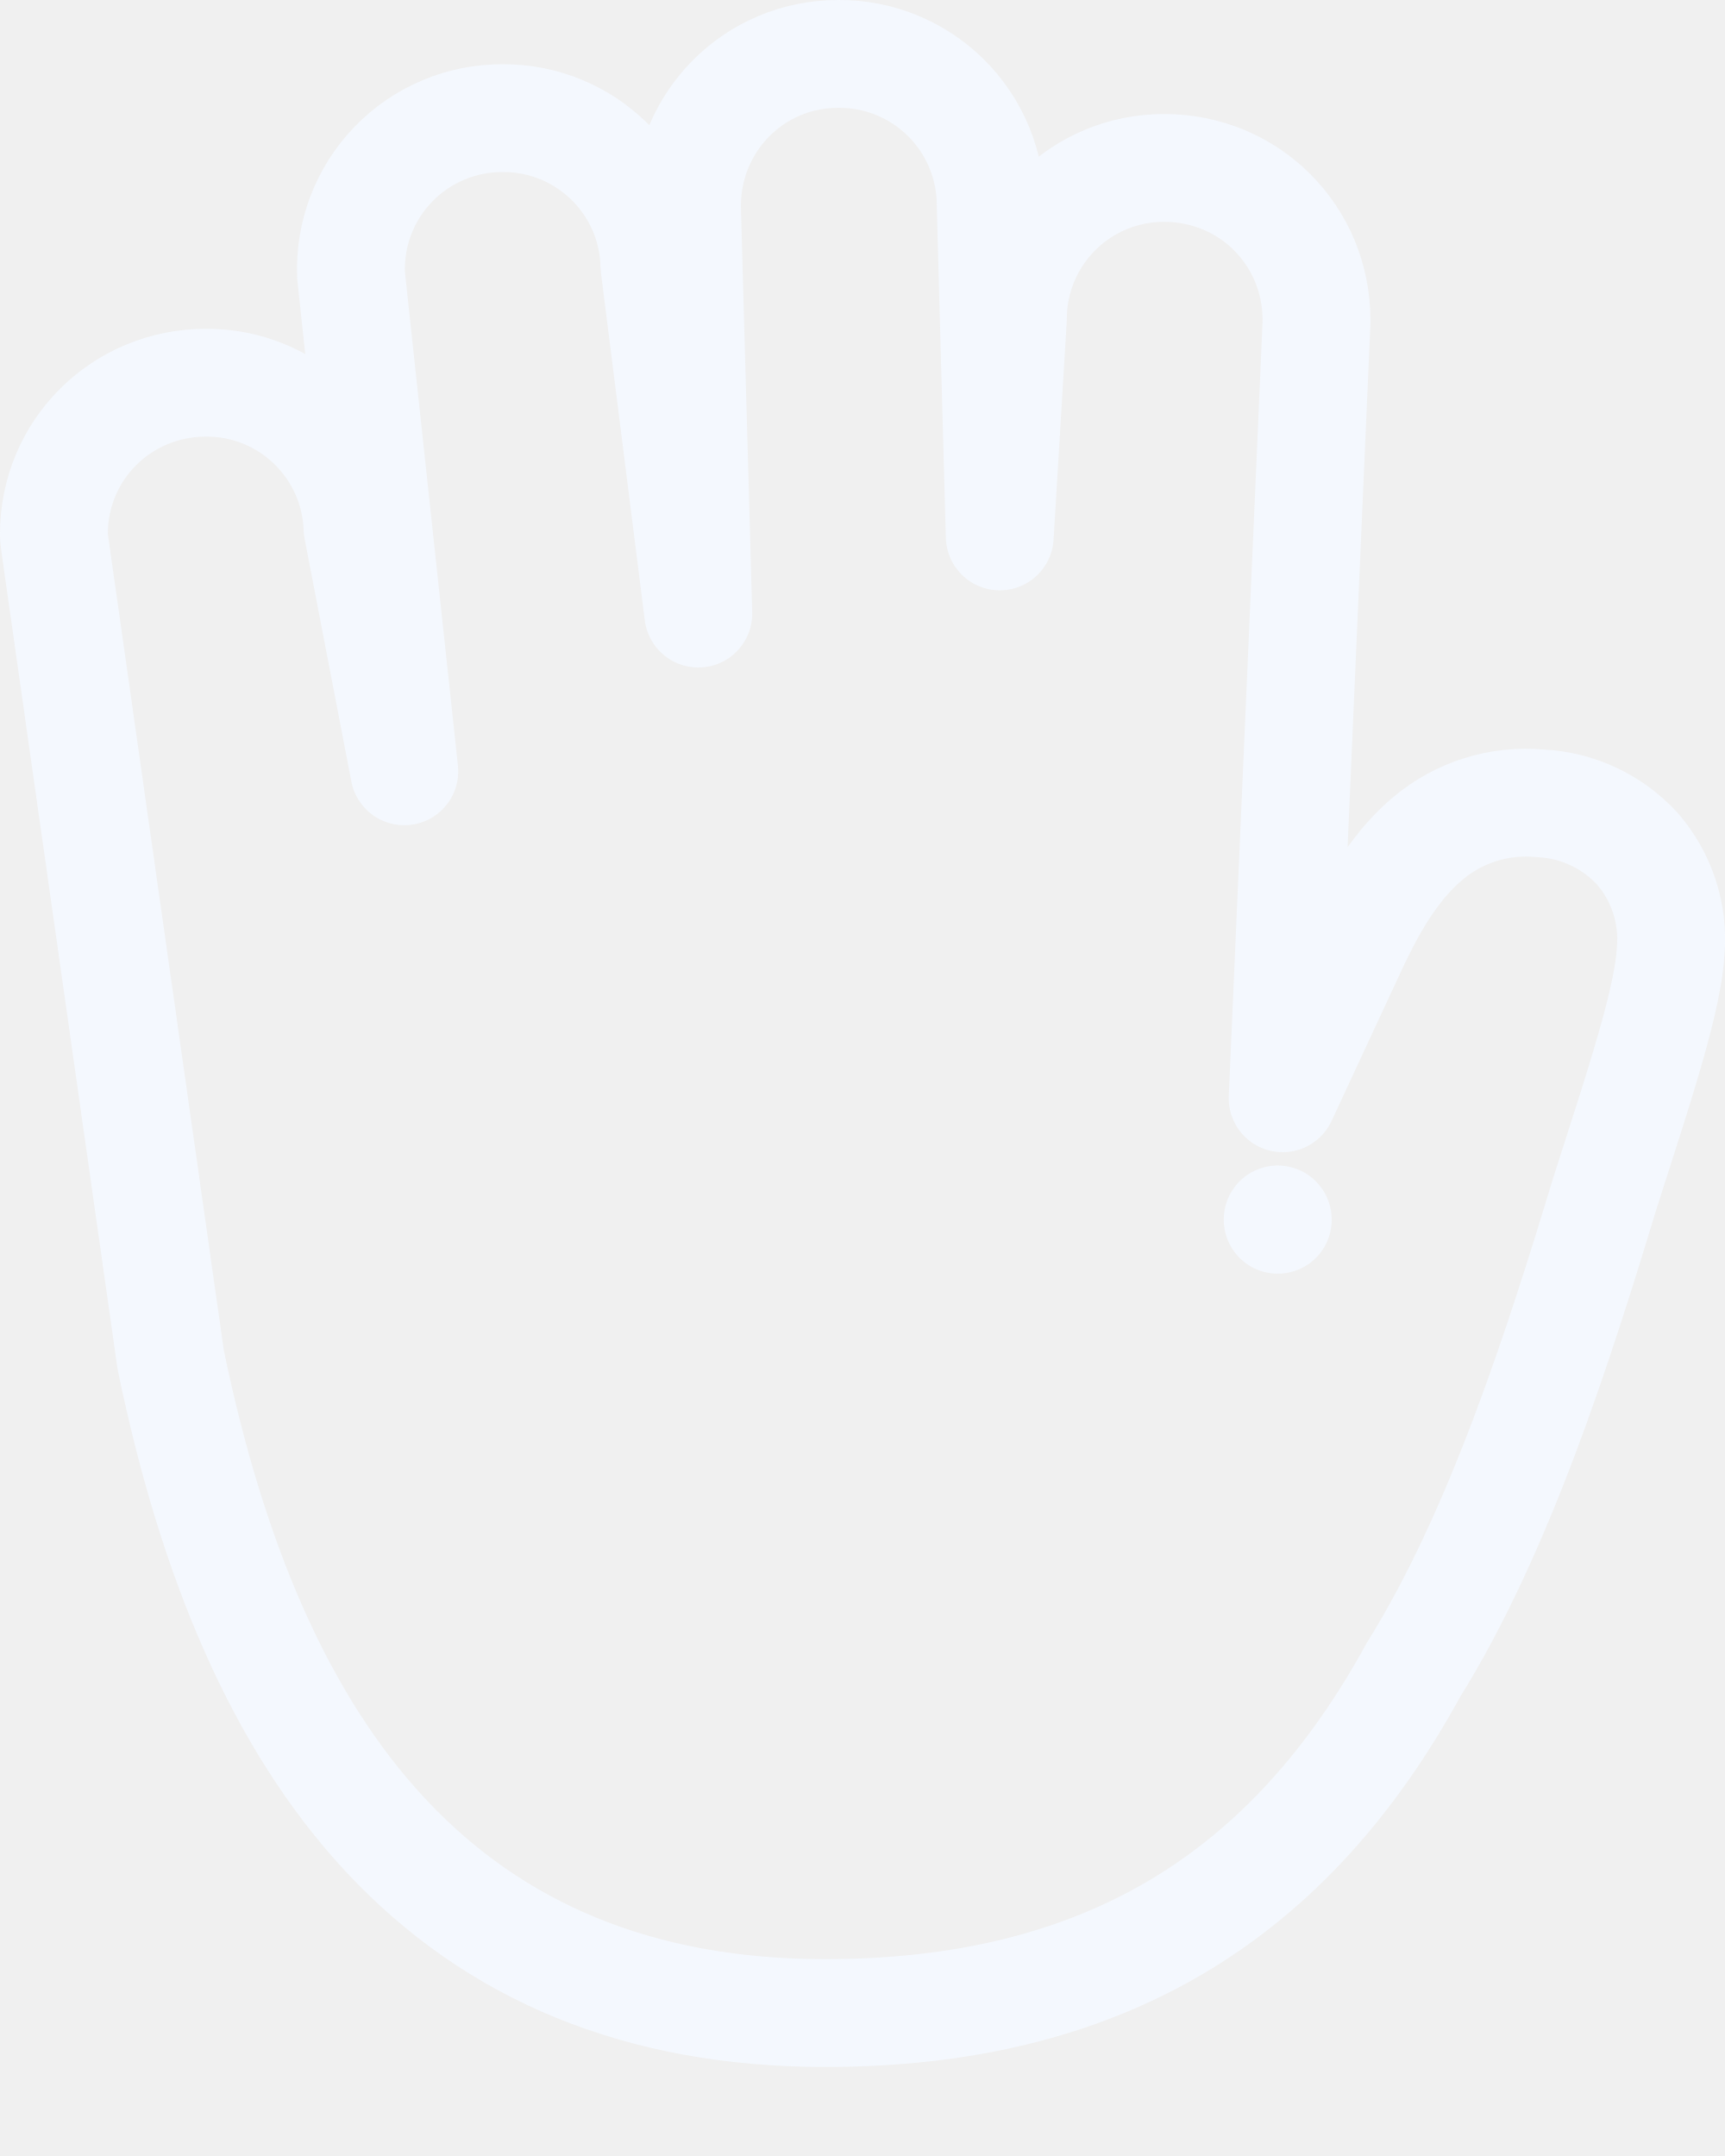
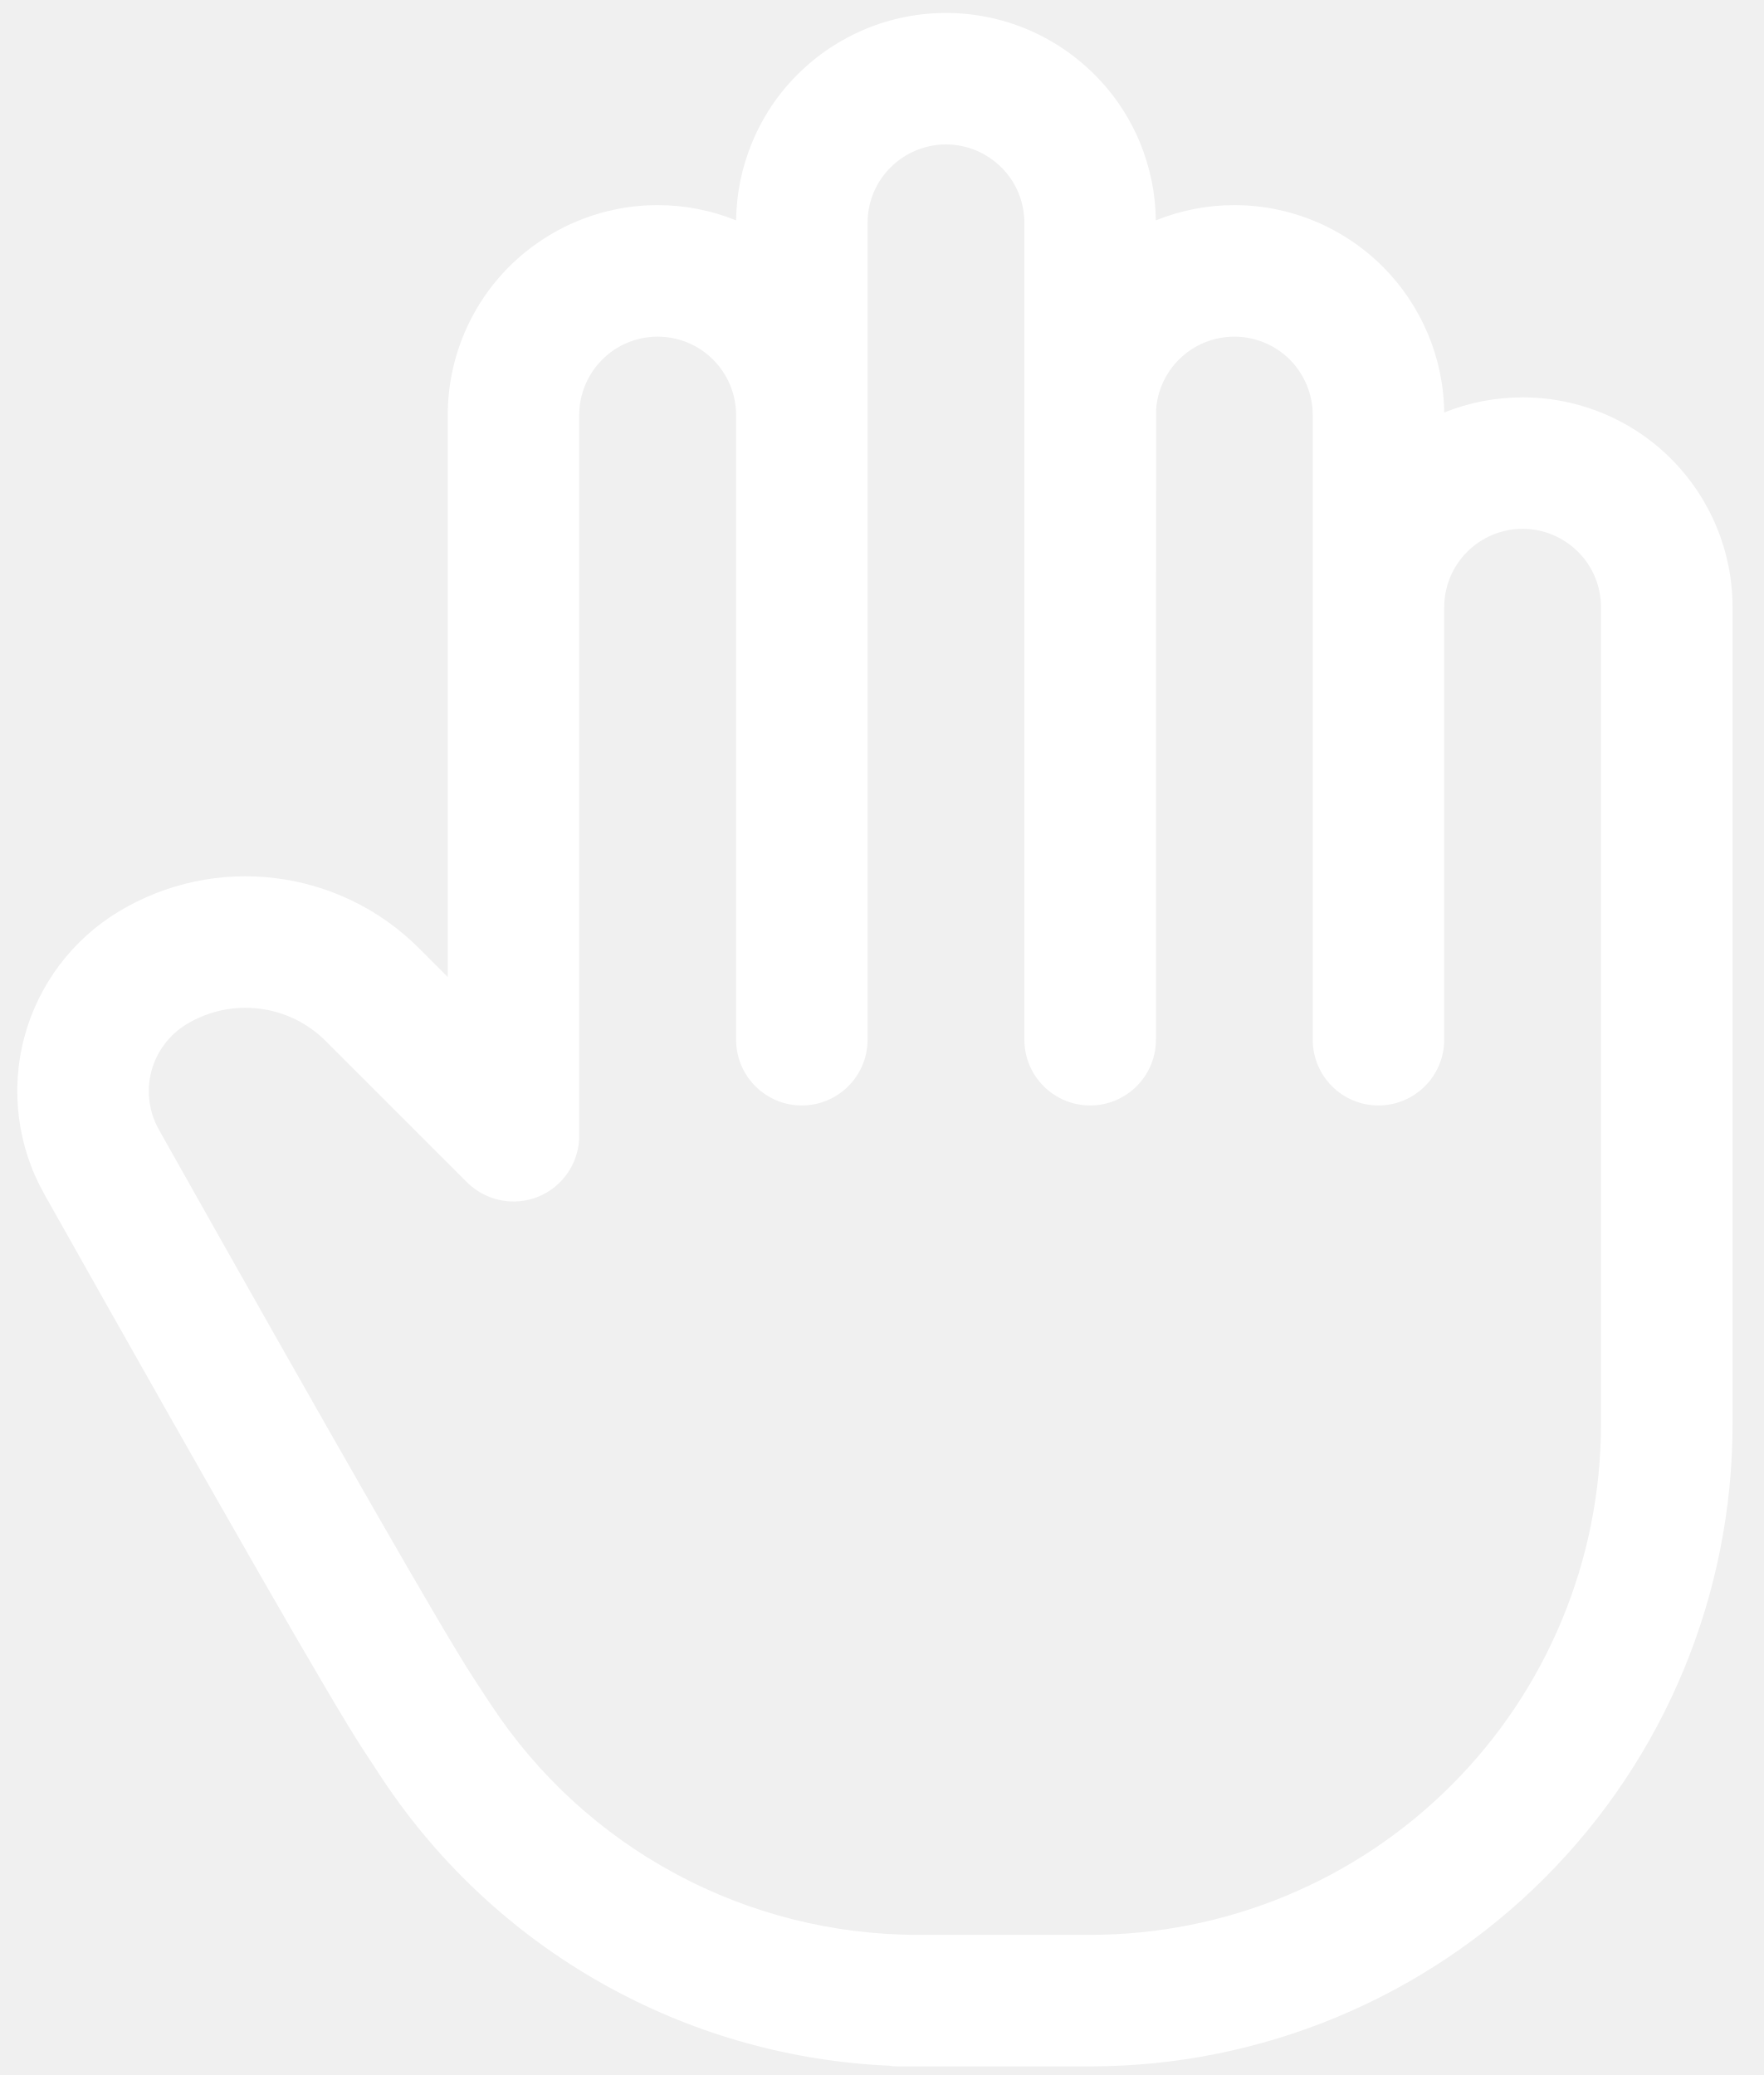
- <svg xmlns="http://www.w3.org/2000/svg" width="16" height="20" fill="none" viewBox="0 0 16 20">
-   <path stroke="#F5F9FF" stroke-linecap="round" stroke-linejoin="round" stroke-opacity=".95" d="m1.582 12.605.006.032c.378 1.815.999 3.326 1.988 4.387 1.007 1.08 2.354 1.65 4.077 1.65 1.268 0 2.35-.26 3.266-.803.912-.542 1.624-1.345 2.19-2.378.8-1.283 1.349-3.015 1.784-4.446l.11-.343c.089-.277.183-.57.263-.84.11-.371.215-.766.23-1.042a1.28 1.28 0 0 0-.31-.95 1.307 1.307 0 0 0-.9-.42 1.41 1.41 0 0 0-1.041.325c-.278.232-.485.565-.664.94h0l-.003.005-.681 1.466.314-7.196V2.97c0-.787-.625-1.412-1.412-1.412a1.4 1.4 0 0 0-1.404 1.396l-.122 2.022-.084-3.071A1.403 1.403 0 0 0 7.776.5c-.782 0-1.404.628-1.404 1.412h0v.014l.105 3.766-.407-3.226a1.4 1.4 0 0 0-1.404-1.37 1.401 1.401 0 0 0-1.41 1.458l.494 4.601-.434-2.254A1.4 1.4 0 0 0 1.912 3.55C1.128 3.55.5 4.172.5 4.954a.5.5 0 0 0 .005.07l1.077 7.581Zm10.27-1.29-.001-.003a.05.05 0 0 1 0 .003Z" />
+ <svg xmlns="http://www.w3.org/2000/svg" width="17" height="20" viewBox="0 0 17 20" fill="none">
+   <path fill-rule="evenodd" clip-rule="evenodd" d="M9.117 1.392C9.017 1.392 8.919 1.412 8.827 1.45C8.736 1.488 8.652 1.544 8.582 1.614C8.512 1.684 8.456 1.767 8.418 1.859C8.38 1.951 8.361 2.049 8.361 2.148V10.021C8.361 10.371 8.077 10.655 7.727 10.655C7.377 10.655 7.094 10.371 7.094 10.021V4C7.094 3.8 7.014 3.608 6.872 3.466C6.731 3.324 6.538 3.245 6.338 3.245C6.138 3.245 5.945 3.324 5.804 3.466C5.662 3.608 5.582 3.8 5.582 4L5.582 10.947C5.582 11.203 5.428 11.434 5.191 11.533C4.954 11.631 4.682 11.576 4.5 11.395L3.139 10.034C2.966 9.861 2.741 9.751 2.499 9.722C2.256 9.692 2.011 9.744 1.801 9.87C1.633 9.971 1.51 10.134 1.459 10.324C1.409 10.514 1.435 10.717 1.531 10.888C3.278 13.994 4.279 15.737 4.553 16.158C4.613 16.25 4.673 16.343 4.734 16.434C5.182 17.115 5.792 17.674 6.51 18.06C7.227 18.447 8.03 18.649 8.844 18.649C8.845 18.649 8.845 18.649 8.846 18.649H10.506C11.812 18.649 13.064 18.131 13.987 17.207C14.911 16.284 15.429 15.031 15.429 13.726V5.853C15.429 5.652 15.35 5.46 15.208 5.319C15.066 5.177 14.874 5.097 14.674 5.097C14.473 5.097 14.281 5.177 14.139 5.319C13.998 5.46 13.919 5.651 13.918 5.85C13.918 5.851 13.918 5.852 13.918 5.853V10.021C13.918 10.371 13.634 10.655 13.284 10.655C12.934 10.655 12.651 10.371 12.651 10.021V5.853C12.651 5.851 12.651 5.85 12.651 5.849L12.651 4C12.651 3.8 12.571 3.608 12.43 3.466C12.288 3.324 12.096 3.245 11.895 3.245C11.695 3.245 11.503 3.324 11.361 3.466C11.231 3.596 11.153 3.769 11.141 3.951C11.142 3.934 11.142 3.964 11.142 4.059C11.142 4.09 11.142 4.128 11.142 4.173L11.14 7.106L11.14 7.133L11.14 7.136L11.14 7.145C11.14 7.145 11.14 7.145 11.14 7.145L11.14 10.021C11.14 10.371 10.856 10.655 10.506 10.655C10.156 10.655 9.872 10.371 9.872 10.021V2.148C9.872 2.049 9.853 1.951 9.815 1.859C9.777 1.767 9.721 1.684 9.651 1.614C9.581 1.544 9.497 1.488 9.406 1.45C9.314 1.412 9.216 1.392 9.117 1.392ZM11.14 7.124C11.14 7.126 11.14 7.126 11.14 7.124V7.124ZM11.139 2.124C11.136 1.866 11.084 1.612 10.986 1.374C10.884 1.128 10.735 0.905 10.547 0.718C10.359 0.53 10.136 0.381 9.891 0.279C9.645 0.177 9.382 0.125 9.117 0.125C8.851 0.125 8.588 0.177 8.342 0.279C8.097 0.381 7.874 0.53 7.686 0.718C7.498 0.905 7.349 1.128 7.248 1.374C7.149 1.612 7.097 1.866 7.094 2.124C6.856 2.028 6.599 1.977 6.338 1.977C5.801 1.977 5.287 2.191 4.907 2.57C4.528 2.949 4.315 3.464 4.315 4L4.315 9.417L4.035 9.137C3.663 8.765 3.176 8.528 2.653 8.464C2.13 8.399 1.601 8.512 1.149 8.783M11.139 2.124C11.377 2.028 11.634 1.977 11.895 1.977C12.432 1.977 12.946 2.191 13.326 2.57C13.699 2.944 13.912 3.448 13.918 3.976C14.156 3.88 14.412 3.83 14.674 3.83C15.21 3.83 15.725 4.043 16.104 4.422C16.484 4.802 16.697 5.316 16.697 5.853V13.726C16.697 15.368 16.045 16.942 14.884 18.103C13.723 19.264 12.148 19.917 10.506 19.917H8.846C8.846 19.917 8.846 19.917 8.846 19.917H8.653C8.623 19.917 8.592 19.915 8.563 19.91C7.635 19.868 6.728 19.617 5.909 19.176C5.006 18.69 4.239 17.987 3.675 17.131C3.613 17.037 3.552 16.943 3.491 16.85C3.187 16.383 2.159 14.589 0.427 11.51C0.168 11.05 0.099 10.509 0.234 9.999C0.369 9.49 0.698 9.054 1.149 8.783" fill="white" />
</svg>
